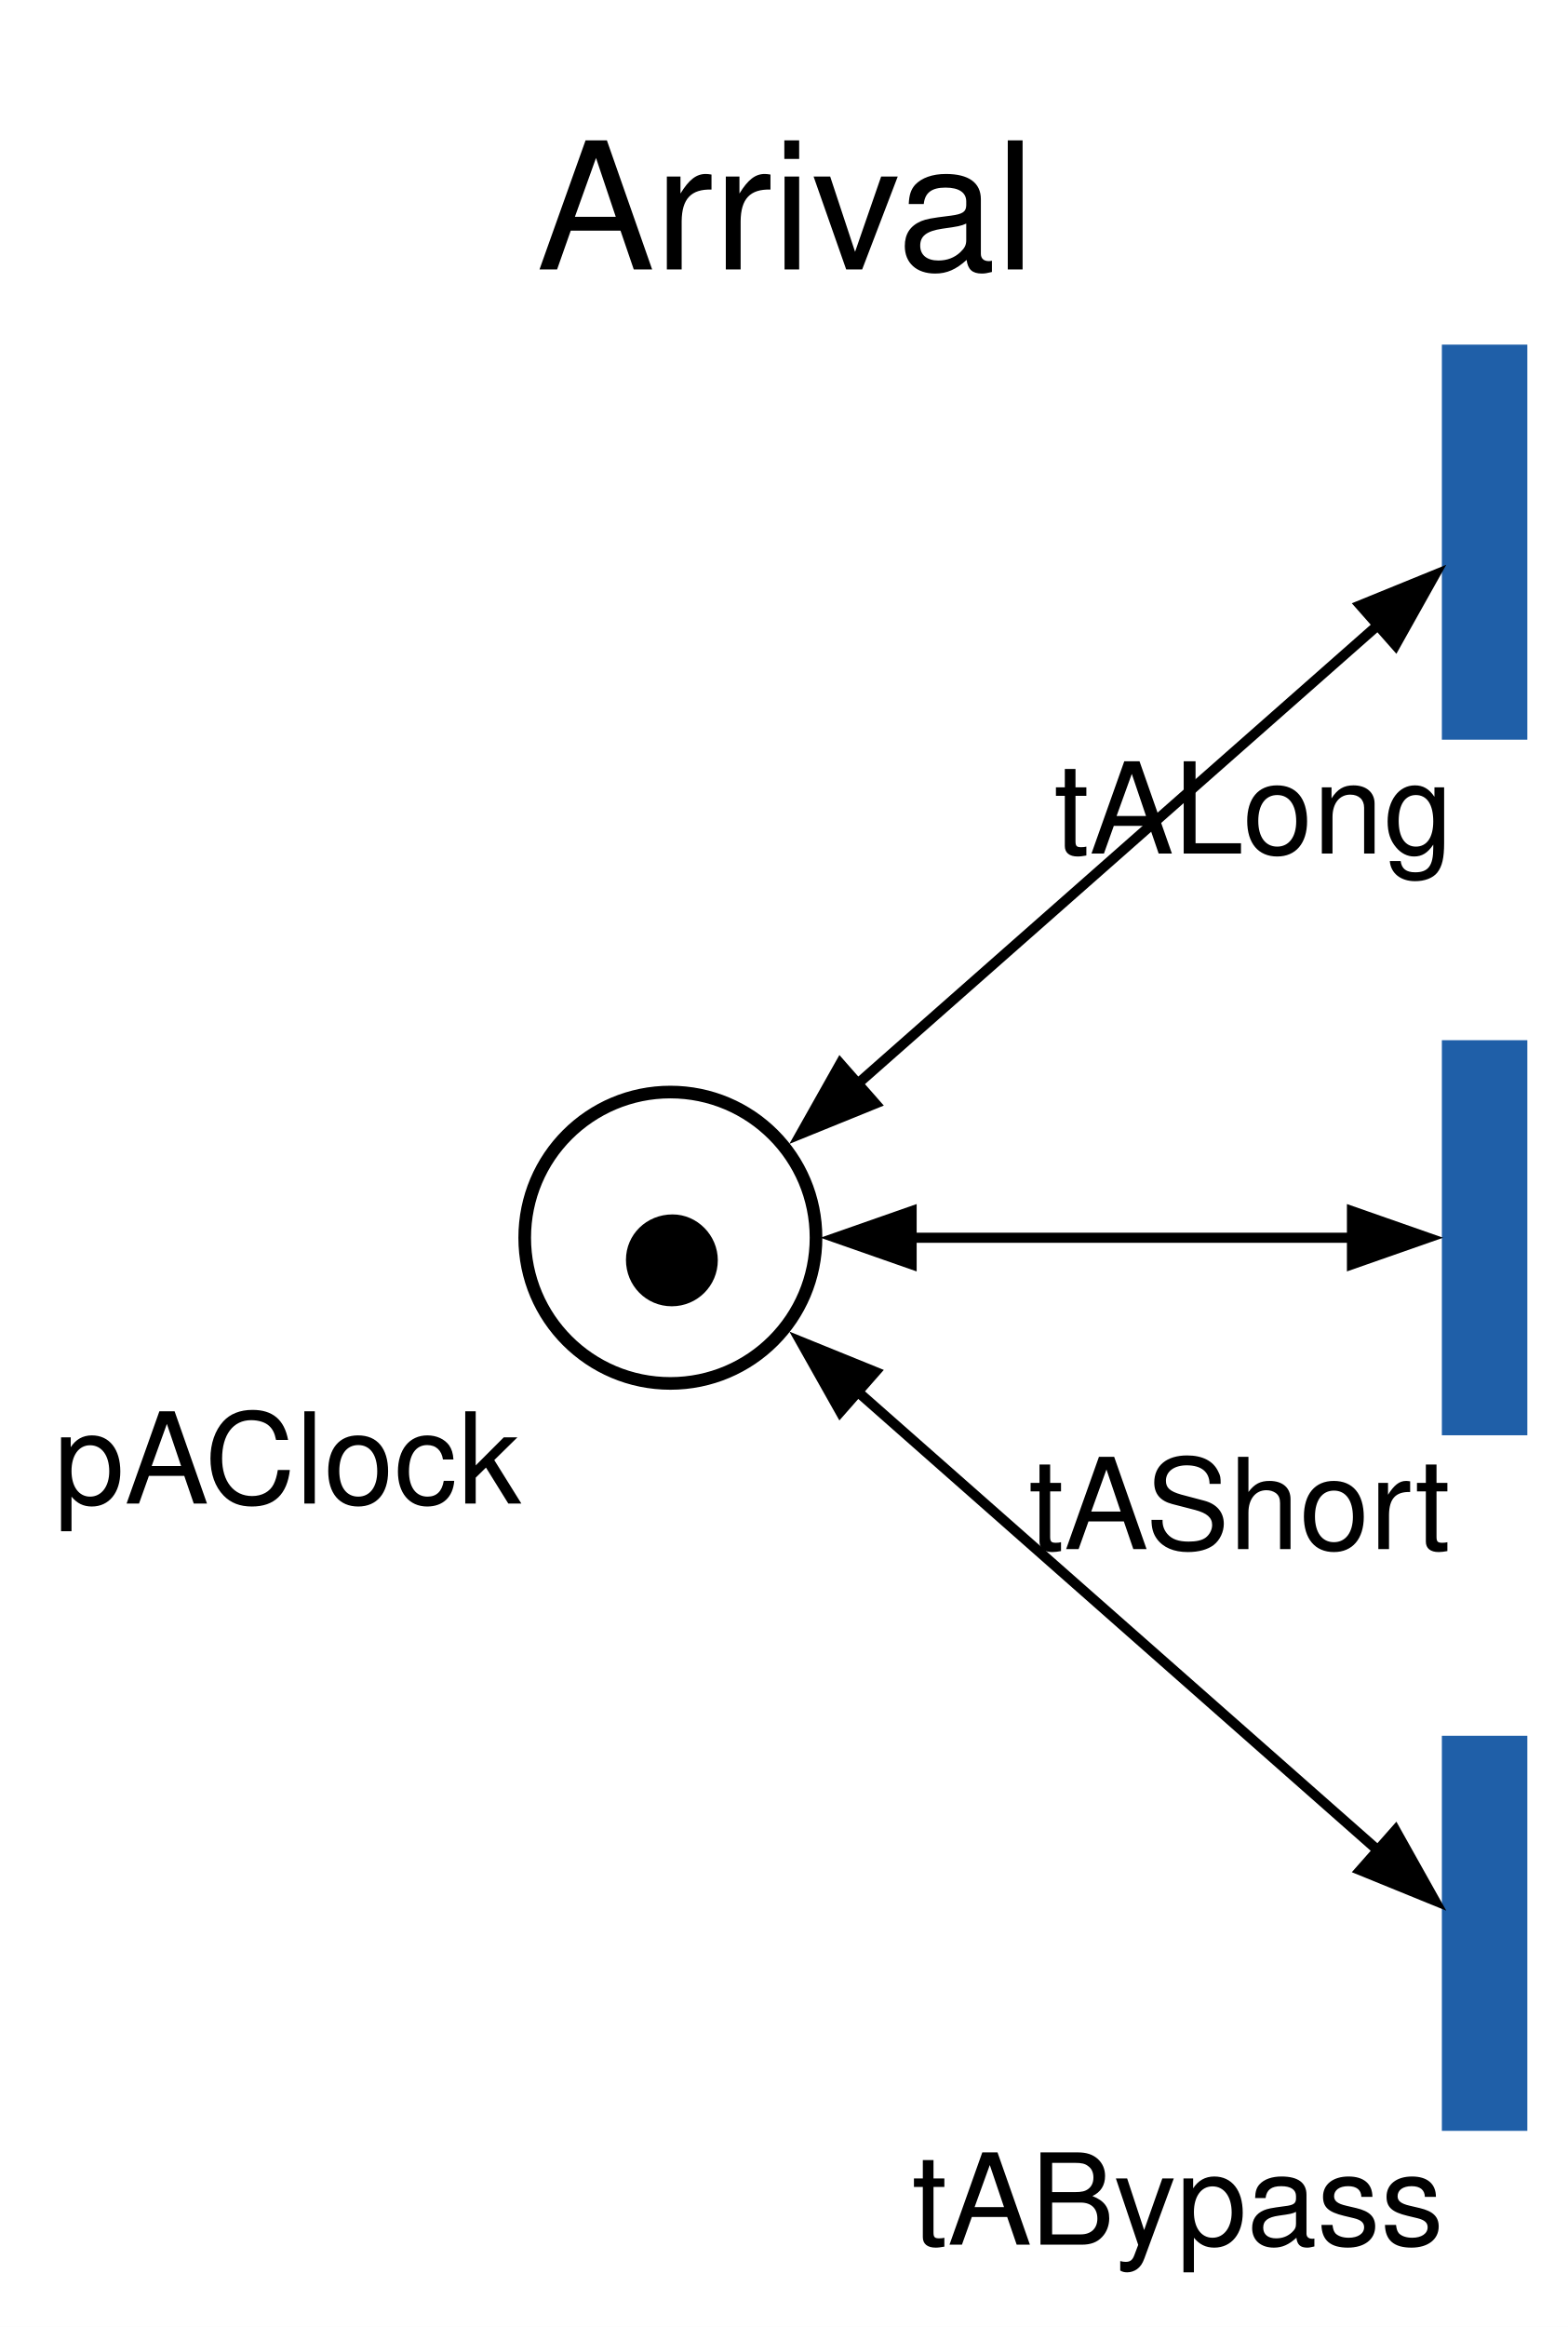
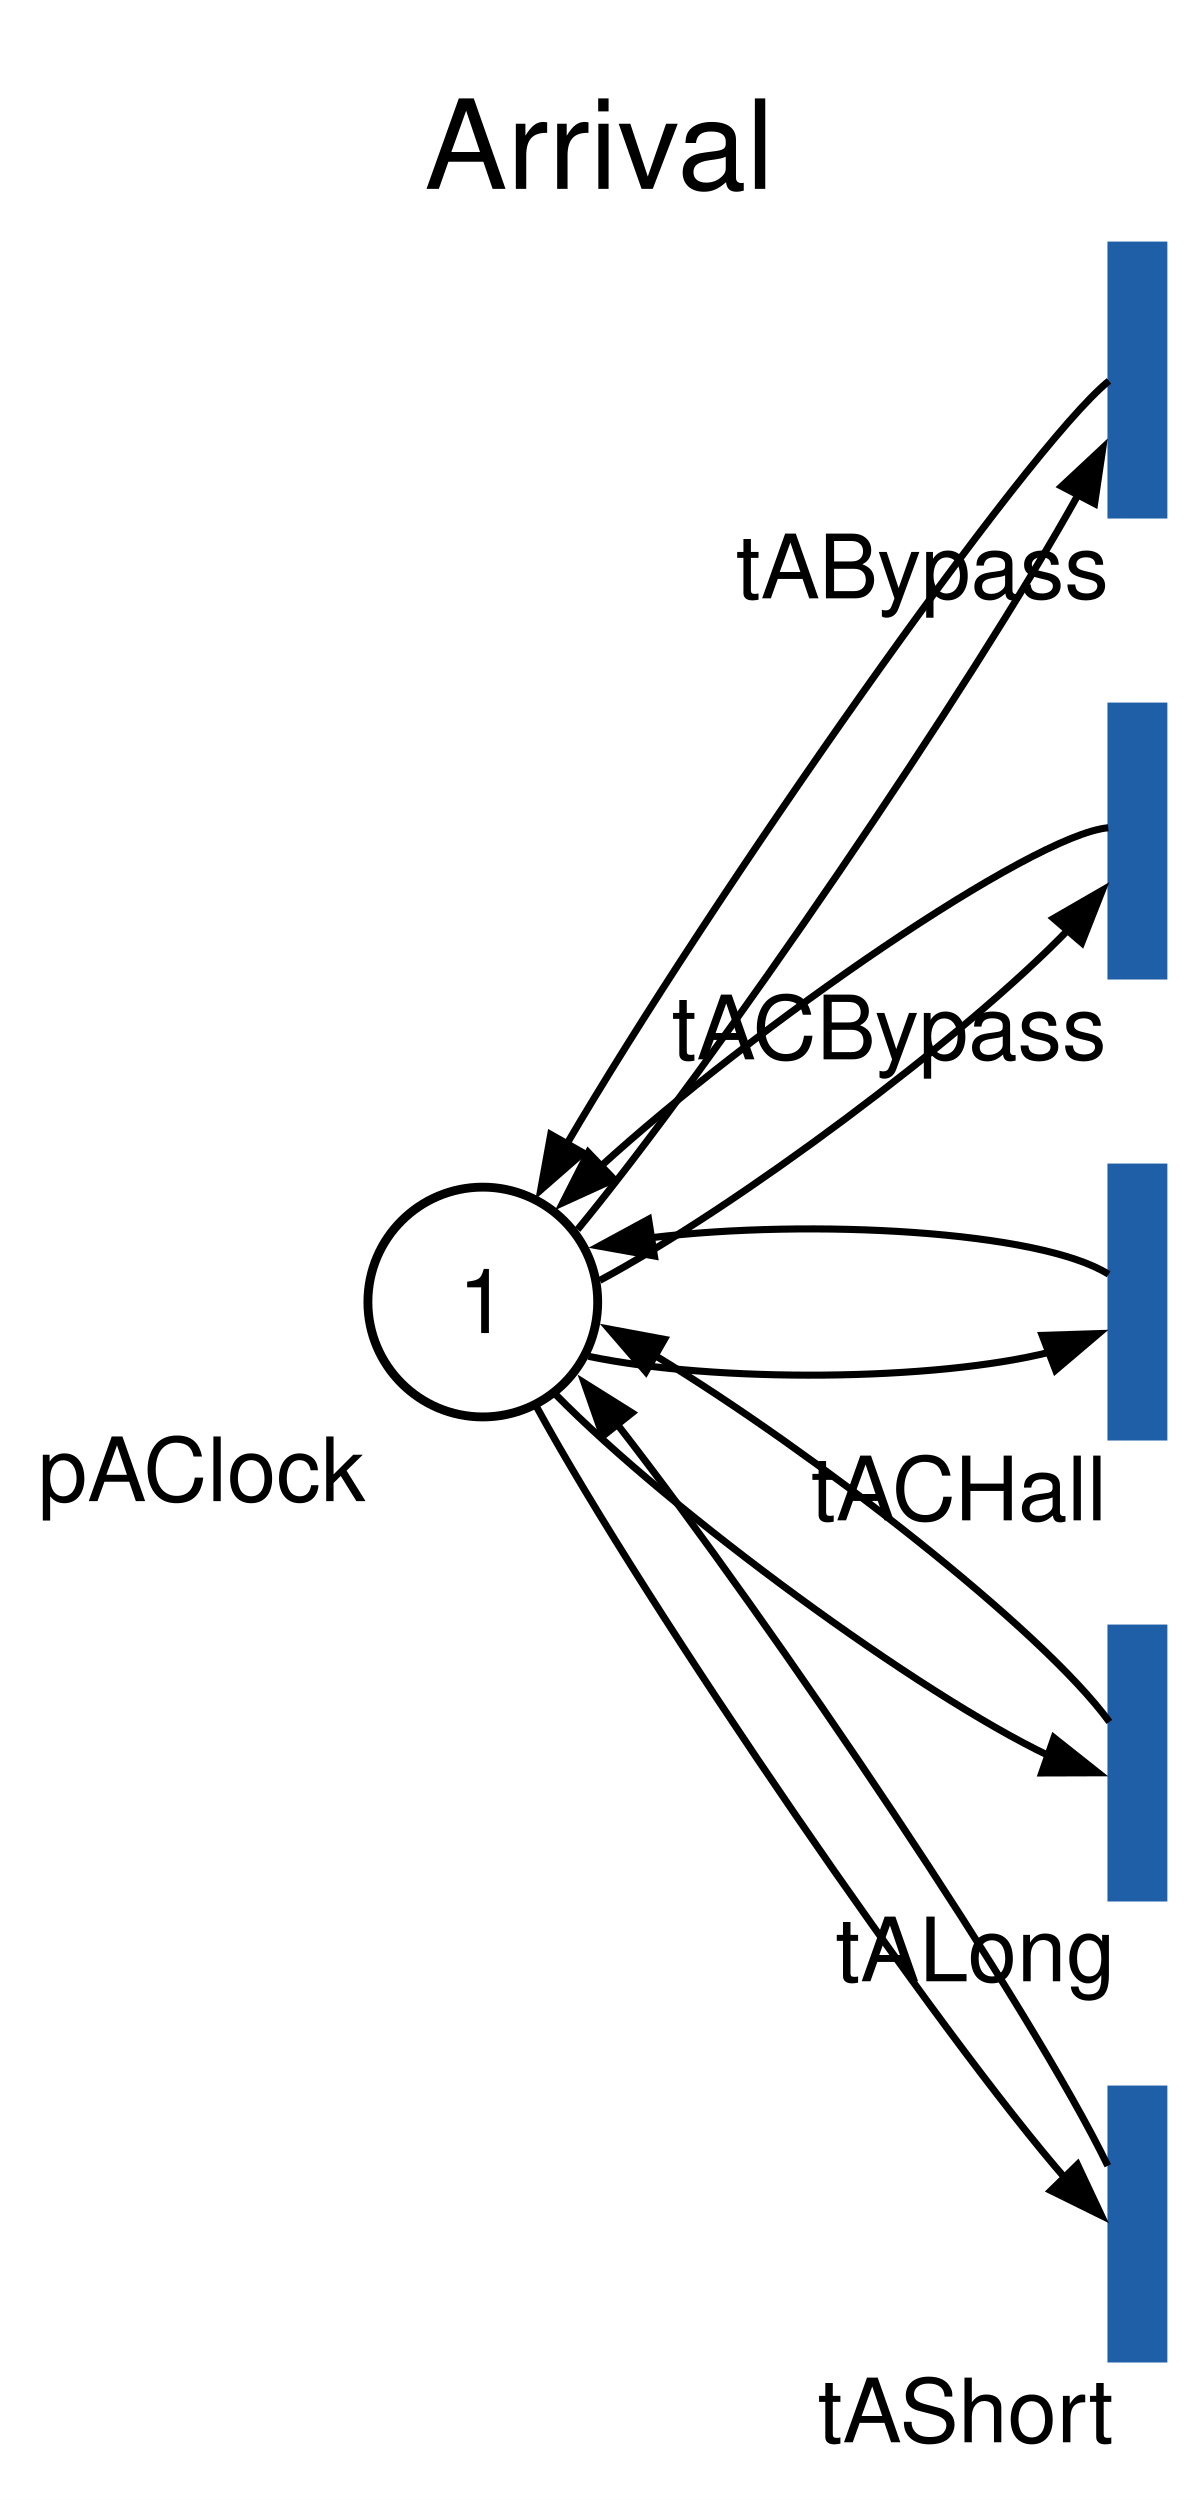
- <svg xmlns="http://www.w3.org/2000/svg" width="124pt" height="184pt" viewBox="0.00 0.00 124.00 184.00">
-   <g id="graph0" class="graph" transform="scale(1 1) rotate(0) translate(4 179.99)">
-     <polygon fill="white" stroke="none" points="-4,4 -4,-179.99 120.3,-179.99 120.3,4 -4,4" />
-     <text xml:space="preserve" text-anchor="middle" x="58.15" y="-158.69" font-family="Helvetica,sans-Serif" font-size="14.00">Arrival</text>
+ <svg xmlns="http://www.w3.org/2000/svg" width="135pt" height="282pt" viewBox="0.00 0.00 135.00 282.00">
+   <g id="graph0" class="graph" transform="scale(1 1) rotate(0) translate(4 277.99)">
+     <polygon fill="white" stroke="none" points="-4,4 -4,-277.99 131.18,-277.99 131.18,4 -4,4" />
+     <text xml:space="preserve" text-anchor="middle" x="63.59" y="-256.69" font-family="Helvetica,sans-Serif" font-size="14.00">Arrival</text>
    <g id="node1" class="node">
-       <ellipse fill="none" stroke="black" cx="49.02" cy="-82.12" rx="11.52" ry="11.52" />
-       <text xml:space="preserve" text-anchor="start" x="44.9" y="-76.7" font-family="Helvetica,sans-Serif" font-size="14.00">●</text>
-       <text xml:space="preserve" text-anchor="middle" x="18.75" y="-61.1" font-family="Helvetica,sans-Serif" font-size="10.00">pAClock</text>
+       <polygon fill="#1f5fa8" stroke="#1f5fa8" points="127.18,-250.24 121.42,-250.24 121.42,-220 127.18,-220 127.18,-250.24" />
+       <text xml:space="preserve" text-anchor="middle" x="100.04" y="-210.5" font-family="Helvetica,sans-Serif" font-size="10.00">tABypass</text>
+     </g>
+     <g id="node6" class="node">
+       <ellipse fill="none" stroke="black" cx="50.46" cy="-131.12" rx="12.96" ry="12.96" />
+       <text xml:space="preserve" text-anchor="middle" x="50.46" y="-127.62" font-family="Helvetica,sans-Serif" font-size="10.00">1</text>
+       <text xml:space="preserve" text-anchor="middle" x="18.75" y="-108.66" font-family="Helvetica,sans-Serif" font-size="10.00">pAClock</text>
+     </g>
+     <g id="edge6" class="edge">
+       <path fill="none" stroke="black" stroke-width="0.8" d="M121.09,-235.02C111.87,-227.61 76.15,-176.71 59.76,-148.65" />
+       <polygon fill="black" stroke="black" stroke-width="0.8" points="61.78,-147.95 56.99,-143.76 58.12,-150.02 61.78,-147.95" />
    </g>
    <g id="node2" class="node">
-       <polygon fill="#1f5fa8" stroke="#1f5fa8" points="116.3,-152.24 110.54,-152.24 110.54,-122 116.3,-122 116.3,-152.24" />
-       <text xml:space="preserve" text-anchor="middle" x="95.17" y="-112.5" font-family="Helvetica,sans-Serif" font-size="10.00">tALong</text>
+       <polygon fill="#1f5fa8" stroke="#1f5fa8" points="127.18,-198.24 121.42,-198.24 121.42,-168 127.18,-168 127.18,-198.24" />
+       <text xml:space="preserve" text-anchor="middle" x="96.29" y="-158.5" font-family="Helvetica,sans-Serif" font-size="10.00">tACBypass</text>
+     </g>
+     <g id="edge10" class="edge">
+       <path fill="none" stroke="black" stroke-width="0.8" d="M121.01,-184.62C112.34,-183.81 81.08,-162.25 63.56,-146.24" />
+       <polygon fill="black" stroke="black" stroke-width="0.8" points="65.27,-144.96 59.48,-142.32 62.36,-147.99 65.27,-144.96" />
+     </g>
+     <g id="node3" class="node">
+       <polygon fill="#1f5fa8" stroke="#1f5fa8" points="127.18,-146.24 121.42,-146.24 121.42,-116 127.18,-116 127.18,-146.24" />
+       <text xml:space="preserve" text-anchor="middle" x="104.17" y="-106.5" font-family="Helvetica,sans-Serif" font-size="10.00">tACHall</text>
+     </g>
+     <g id="edge8" class="edge">
+       <path fill="none" stroke="black" stroke-width="0.8" d="M121.05,-134.25C113.33,-139.16 87.42,-140.54 69.49,-138.38" />
+       <polygon fill="black" stroke="black" stroke-width="0.8" points="69.82,-136.31 63.57,-137.43 69.16,-140.46 69.82,-136.31" />
+     </g>
+     <g id="node4" class="node">
+       <polygon fill="#1f5fa8" stroke="#1f5fa8" points="127.18,-94.24 121.42,-94.24 121.42,-64 127.18,-64 127.18,-94.24" />
+       <text xml:space="preserve" text-anchor="middle" x="106.04" y="-54.5" font-family="Helvetica,sans-Serif" font-size="10.00">tALong</text>
+     </g>
+     <g id="edge2" class="edge">
+       <path fill="none" stroke="black" stroke-width="0.8" d="M121.14,-83.76C113.58,-94.15 87.85,-114.18 69.87,-125.1" />
+       <polygon fill="black" stroke="black" stroke-width="0.8" points="68.85,-123.26 64.7,-128.07 70.95,-126.91 68.85,-123.26" />
+     </g>
+     <g id="node5" class="node">
+       <polygon fill="#1f5fa8" stroke="#1f5fa8" points="127.18,-42.24 121.42,-42.24 121.42,-12 127.18,-12 127.18,-42.24" />
+       <text xml:space="preserve" text-anchor="middle" x="104.92" y="-2.5" font-family="Helvetica,sans-Serif" font-size="10.00">tAShort</text>
+     </g>
+     <g id="edge4" class="edge">
+       <path fill="none" stroke="black" stroke-width="0.8" d="M120.96,-33.69C112.54,-51.11 83.38,-94.51 65.61,-117.35" />
+       <polygon fill="black" stroke="black" stroke-width="0.8" points="64,-116 61.9,-122 67.29,-118.62 64,-116" />
+     </g>
+     <g id="edge5" class="edge">
+       <path fill="none" stroke="black" stroke-width="0.8" d="M61.15,-139.29C76.42,-157.85 105.6,-200.49 117.76,-222.45" />
+       <polygon fill="black" stroke="black" stroke-width="0.8" points="115.75,-223.13 120.4,-227.47 119.47,-221.18 115.75,-223.13" />
+     </g>
+     <g id="edge9" class="edge">
+       <path fill="none" stroke="black" stroke-width="0.8" d="M63.65,-133.56C78.92,-141.74 104.56,-160.74 116.63,-173.25" />
+       <polygon fill="black" stroke="black" stroke-width="0.8" points="114.84,-174.39 120.35,-177.57 118.02,-171.65 114.84,-174.39" />
+     </g>
+     <g id="edge7" class="edge">
+       <path fill="none" stroke="black" stroke-width="0.8" d="M62.37,-125C76.67,-122 101.48,-122.17 114.59,-125.51" />
+       <polygon fill="black" stroke="black" stroke-width="0.8" points="113.56,-127.36 119.92,-127.56 115.07,-123.44 113.56,-127.36" />
    </g>
    <g id="edge1" class="edge">
-       <path fill="none" stroke="black" stroke-width="0.8" d="M63.72,-94.19C76.45,-105.41 94.92,-121.7 105.07,-130.64" />
-       <polygon fill="black" stroke="black" stroke-width="0.8" points="65.23,-92.73 59.34,-90.34 62.46,-95.88 65.23,-92.73" />
-       <polygon fill="black" stroke="black" stroke-width="0.8" points="103.59,-132.13 109.48,-134.53 106.37,-128.98 103.59,-132.13" />
-     </g>
-     <g id="node3" class="node">
-       <polygon fill="#1f5fa8" stroke="#1f5fa8" points="116.3,-97.24 110.54,-97.24 110.54,-67 116.3,-67 116.3,-97.24" />
-       <text xml:space="preserve" text-anchor="middle" x="94.04" y="-57.5" font-family="Helvetica,sans-Serif" font-size="10.00">tAShort</text>
-     </g>
-     <g id="edge2" class="edge">
-       <path fill="none" stroke="black" stroke-width="0.8" d="M67.84,-82.12C79.34,-82.12 93.83,-82.12 103.11,-82.12" />
-       <polygon fill="black" stroke="black" stroke-width="0.8" points="68.1,-80.02 62.1,-82.12 68.1,-84.22 68.1,-80.02" />
-       <polygon fill="black" stroke="black" stroke-width="0.8" points="102.93,-84.22 108.93,-82.12 102.93,-80.02 102.93,-84.22" />
-     </g>
-     <g id="node4" class="node">
-       <polygon fill="#1f5fa8" stroke="#1f5fa8" points="116.3,-42.24 110.54,-42.24 110.54,-12 116.3,-12 116.3,-42.24" />
-       <text xml:space="preserve" text-anchor="middle" x="89.17" y="-2.5" font-family="Helvetica,sans-Serif" font-size="10.00">tABypass</text>
+       <path fill="none" stroke="black" stroke-width="0.8" d="M58.61,-120.76C71.78,-107.31 99.85,-86.83 114.3,-79.95" />
+       <polygon fill="black" stroke="black" stroke-width="0.8" points="114.89,-81.97 119.87,-78.02 113.51,-78 114.89,-81.97" />
    </g>
    <g id="edge3" class="edge">
-       <path fill="none" stroke="black" stroke-width="0.8" d="M63.72,-70.05C76.45,-58.83 94.92,-42.54 105.07,-33.6" />
-       <polygon fill="black" stroke="black" stroke-width="0.8" points="62.46,-68.36 59.34,-73.9 65.23,-71.51 62.46,-68.36" />
-       <polygon fill="black" stroke="black" stroke-width="0.8" points="106.37,-35.26 109.48,-29.71 103.59,-32.11 106.37,-35.26" />
+       <path fill="none" stroke="black" stroke-width="0.8" d="M56.4,-119.53C68.94,-96.53 102.02,-48.41 116.43,-31.96" />
+       <polygon fill="black" stroke="black" stroke-width="0.8" points="117.54,-33.83 120.24,-28.08 114.54,-30.89 117.54,-33.83" />
    </g>
  </g>
</svg>
